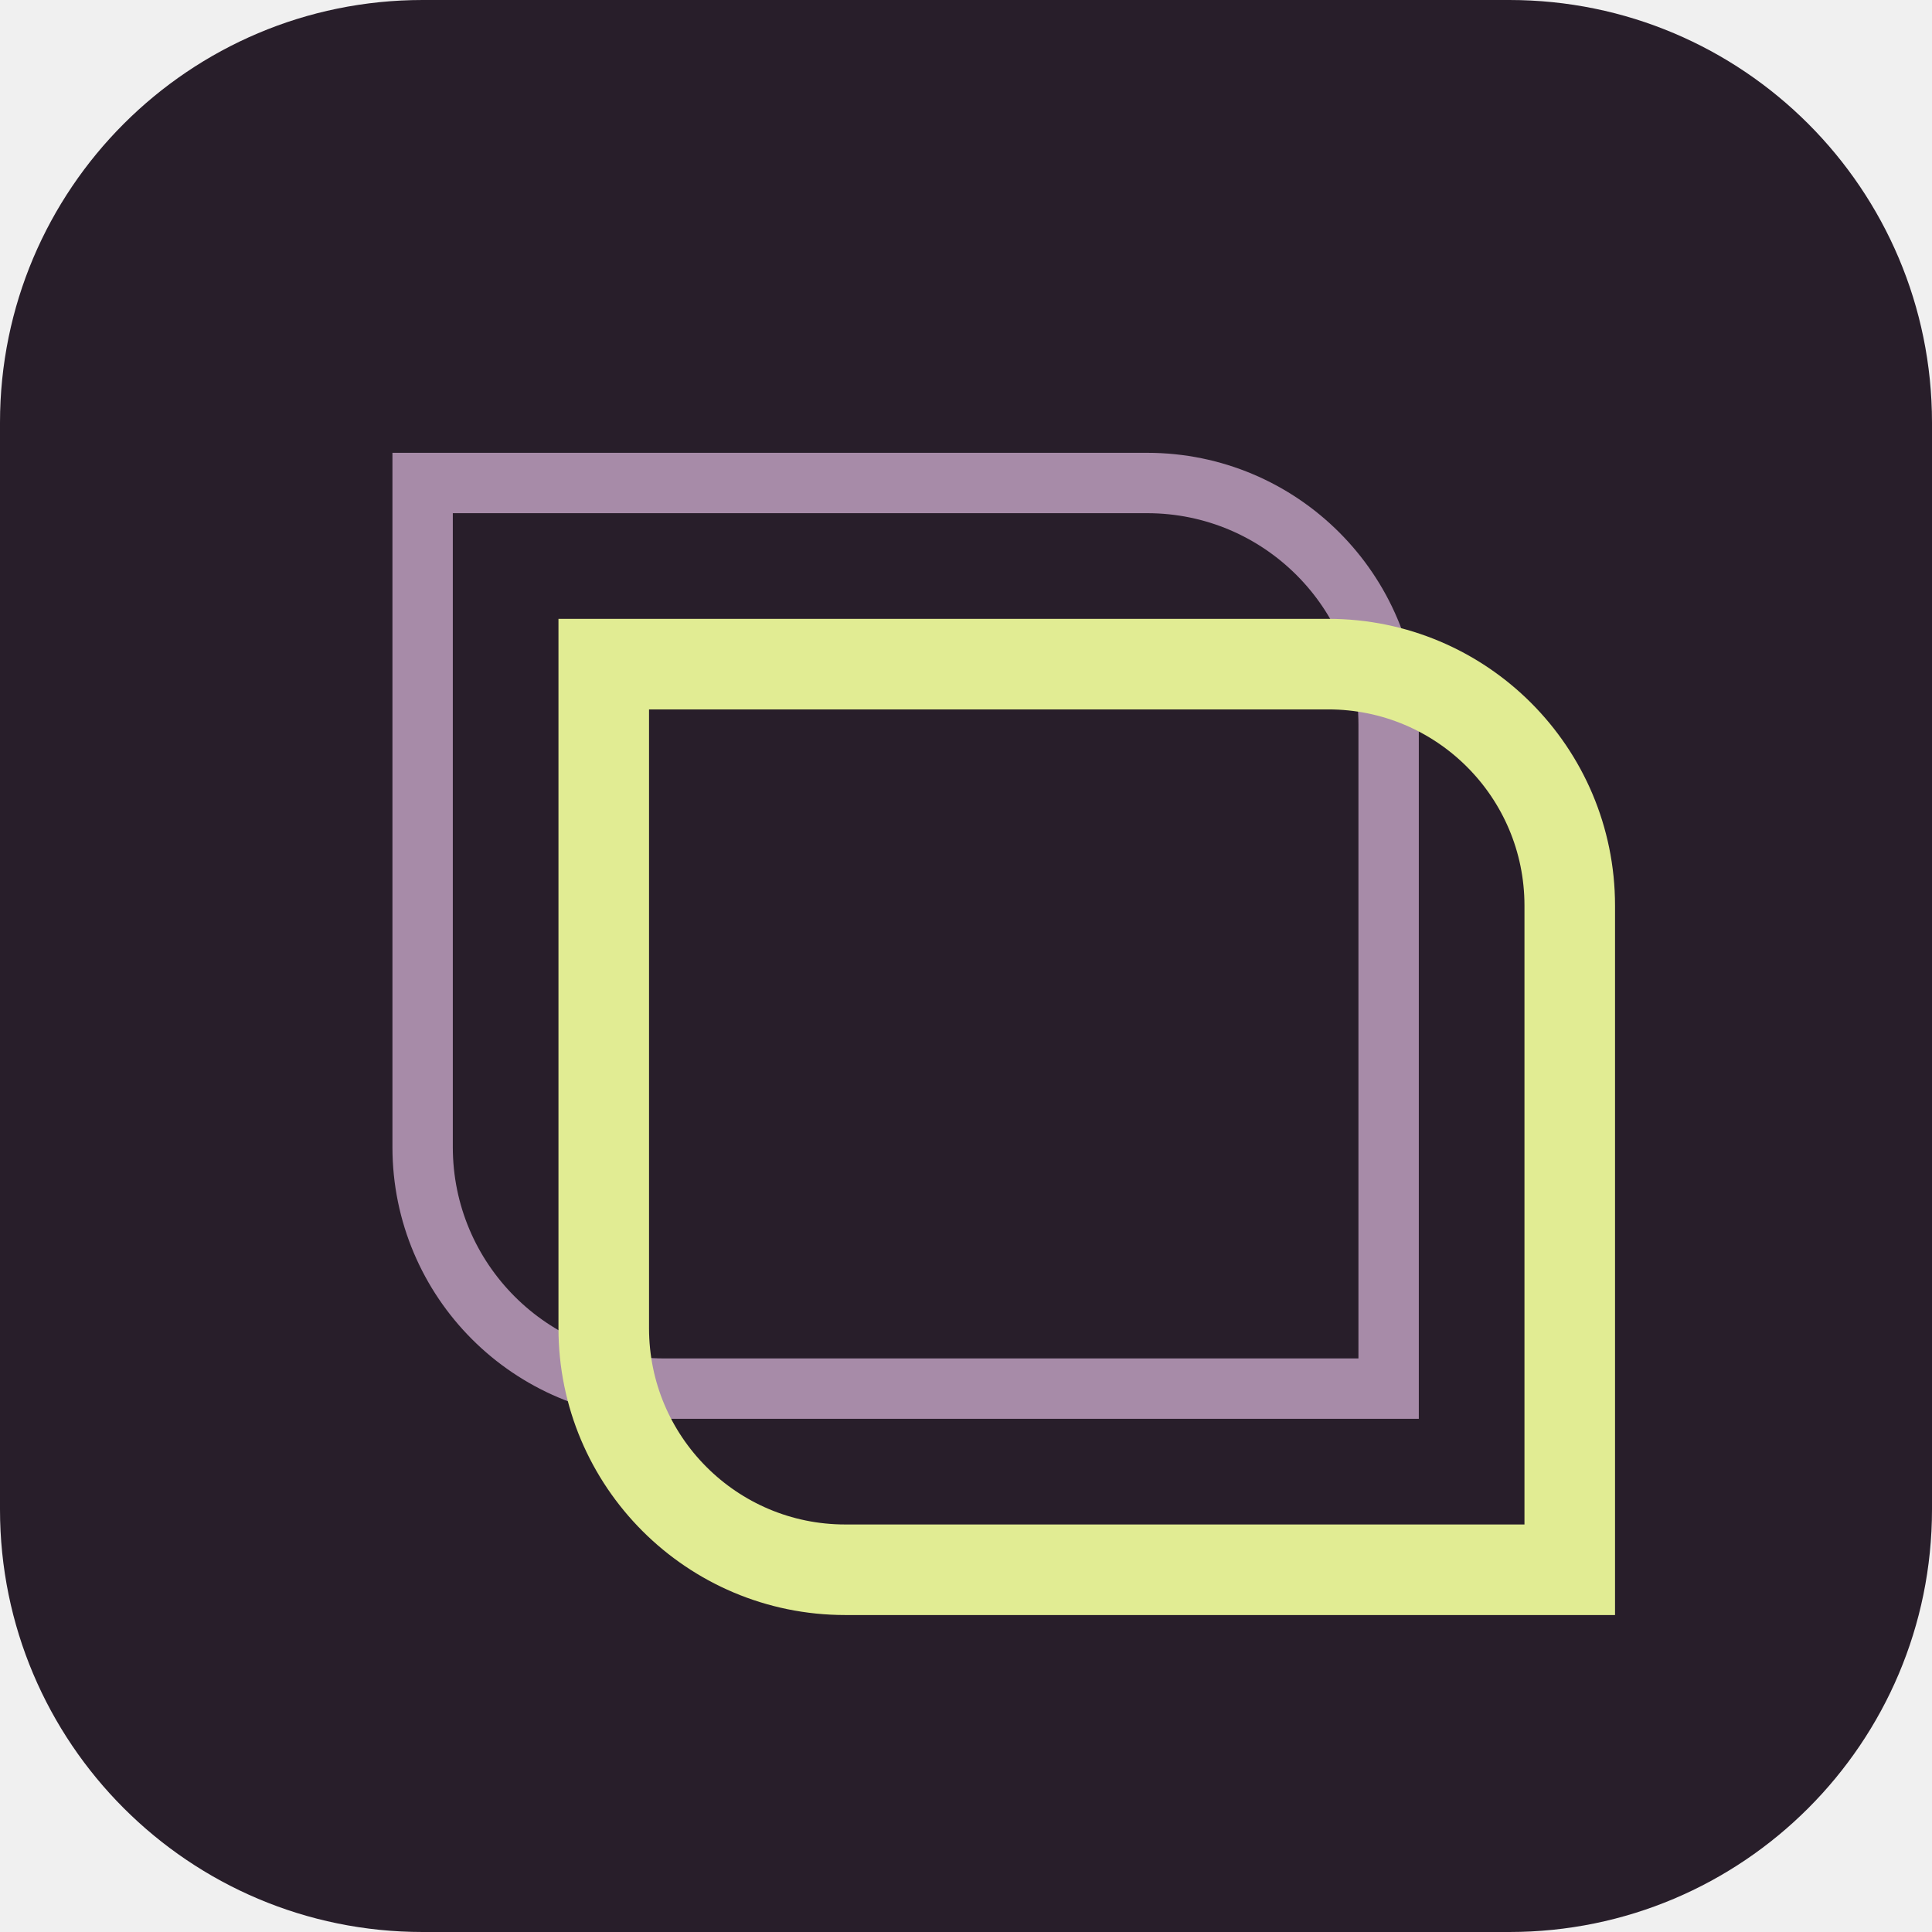
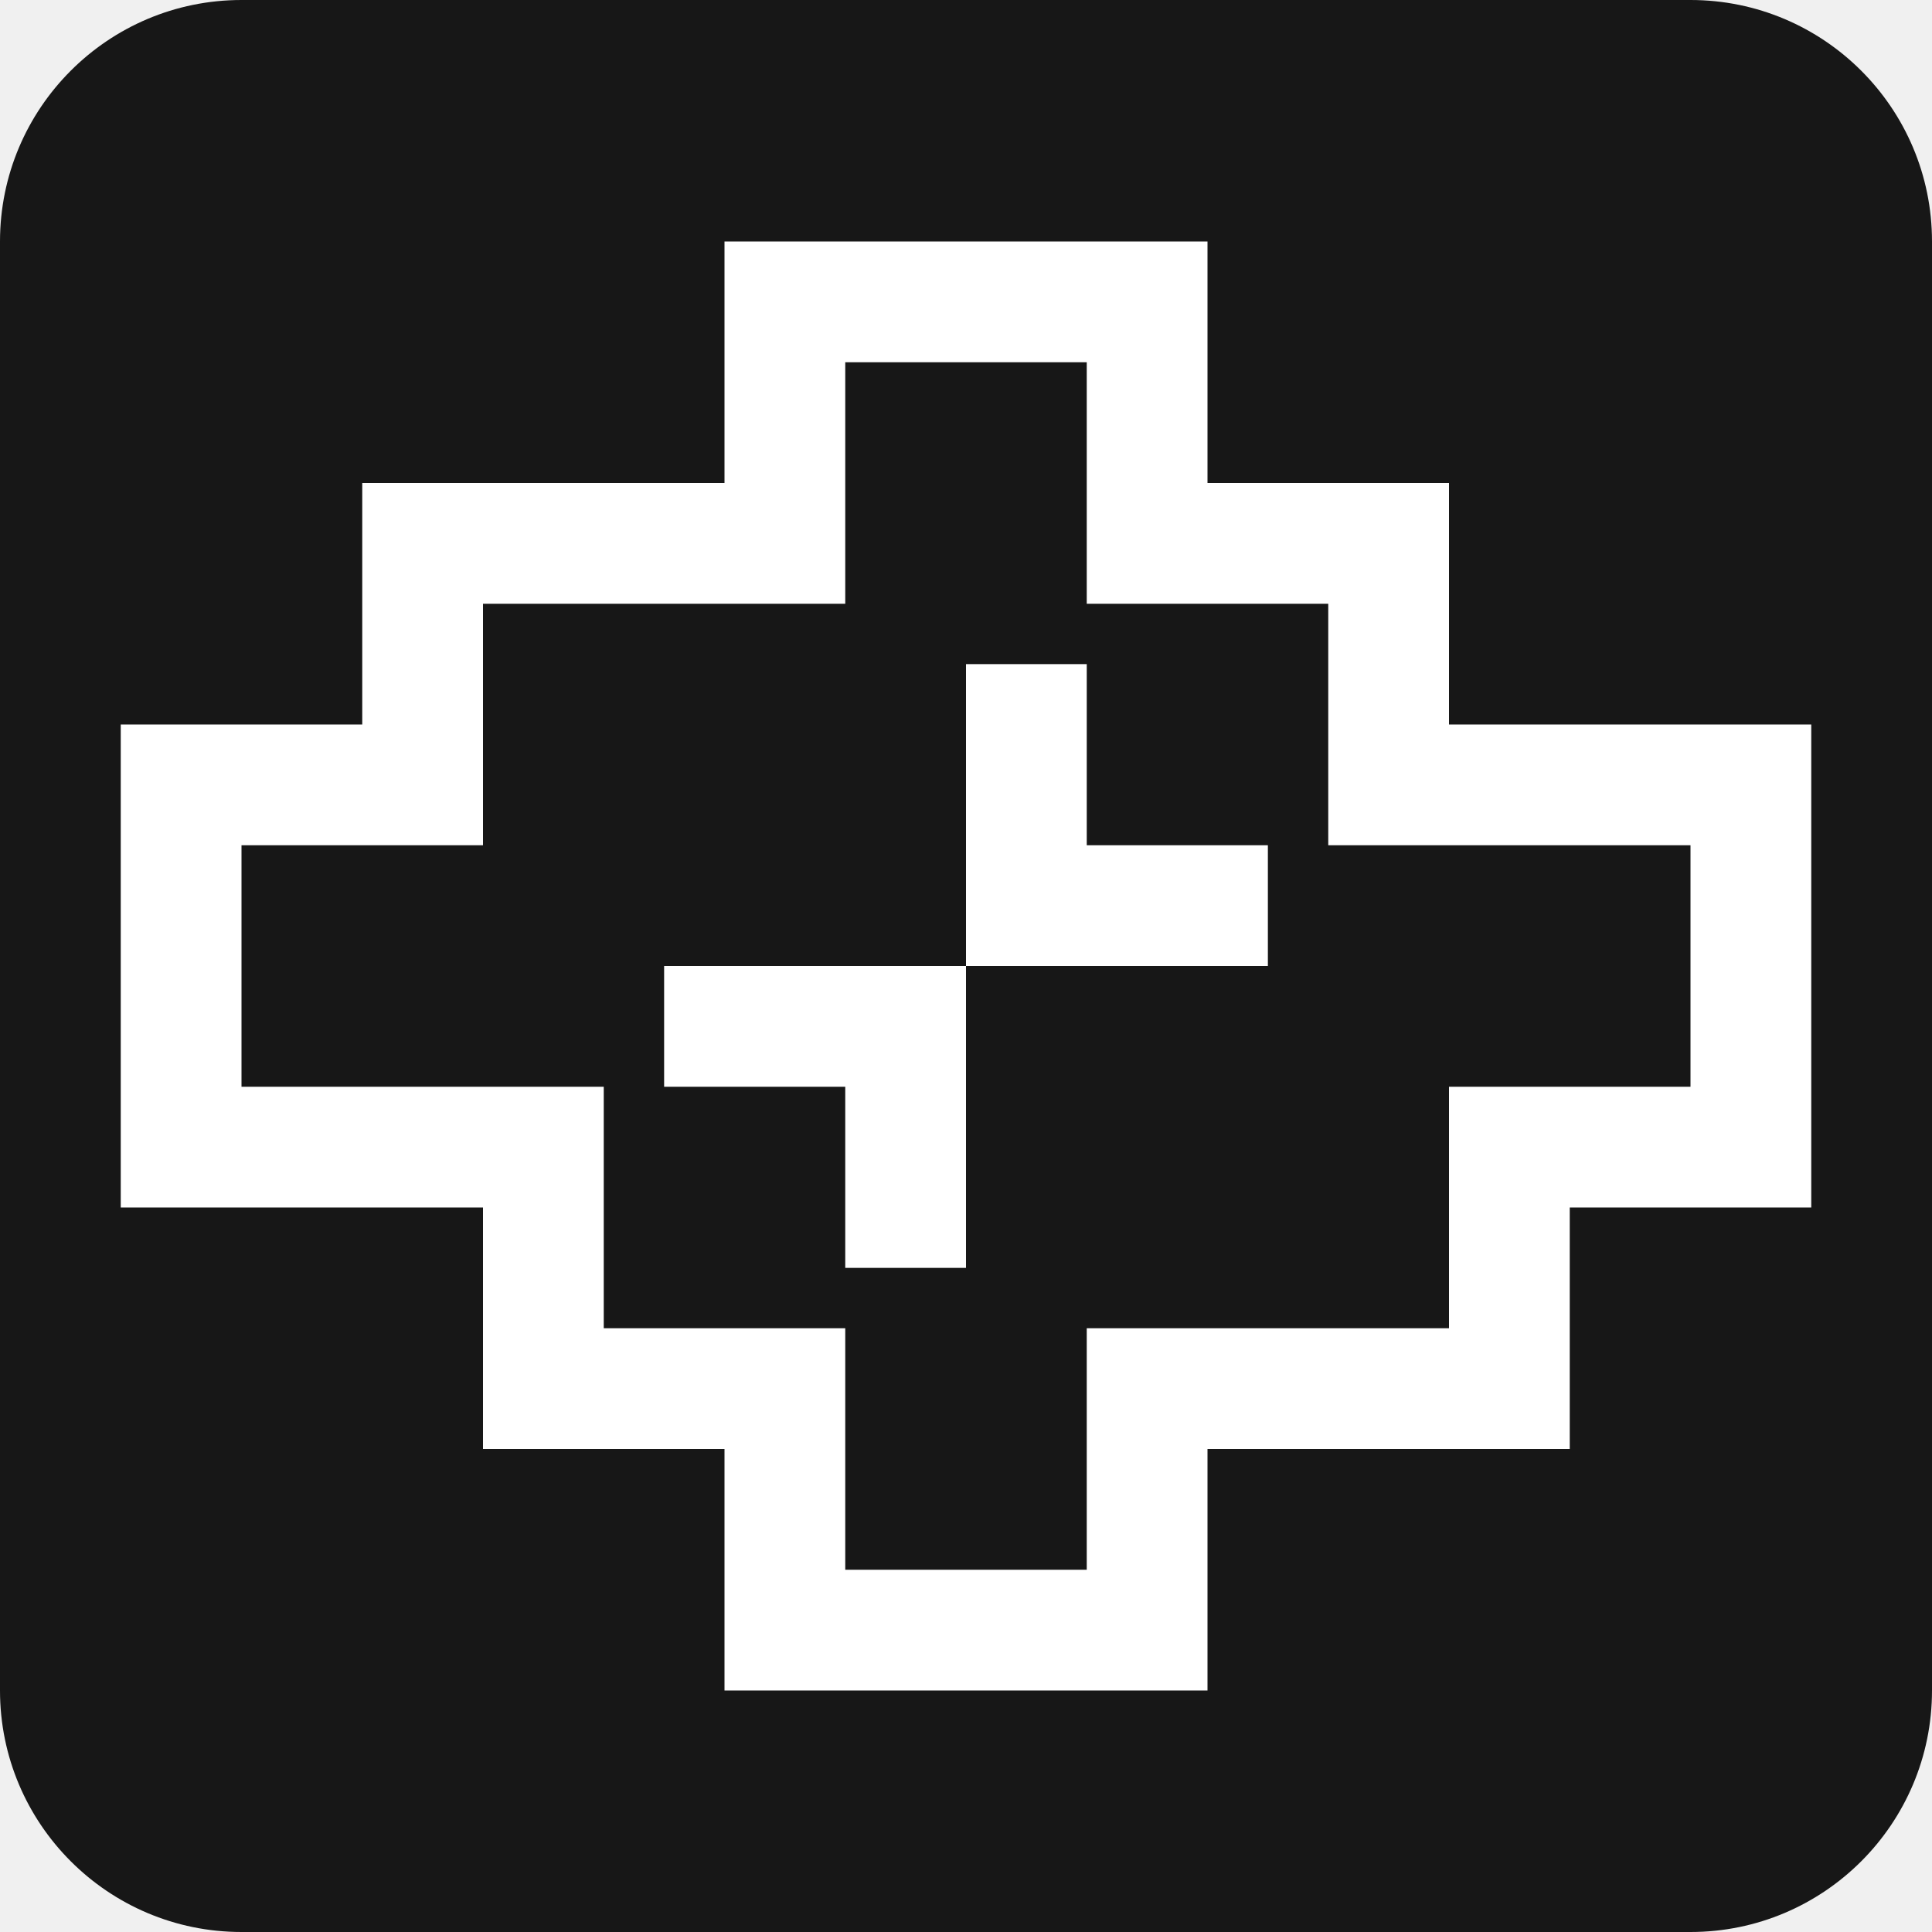
<svg xmlns="http://www.w3.org/2000/svg" viewBox="0 0 32 32">
-   <rect width="32" height="32" rx="7" fill="#281e2a" />
-   <path d="M7 8h12a4 4 0 0 1 4 4v11H11a4 4 0 0 1-4-4Z" fill="none" stroke="#a78ba8" />
-   <path d="M10 11h12a4 4 0 0 1 4 4v11H14a4 4 0 0 1-4-4Z" fill="none" stroke="#e1ec93" stroke-width="1.5" />
+   <rect width="32" height="32" rx="4" fill="#171717" />
+   <path fill="none" stroke="#ffffff" stroke-width="2" d="M13 5H19V9H23V13H29V19H25V23H19V27H13V23H9V19H3V13H7V9H13Z M17 11V15H21 M15 21V17H11" />
</svg>
